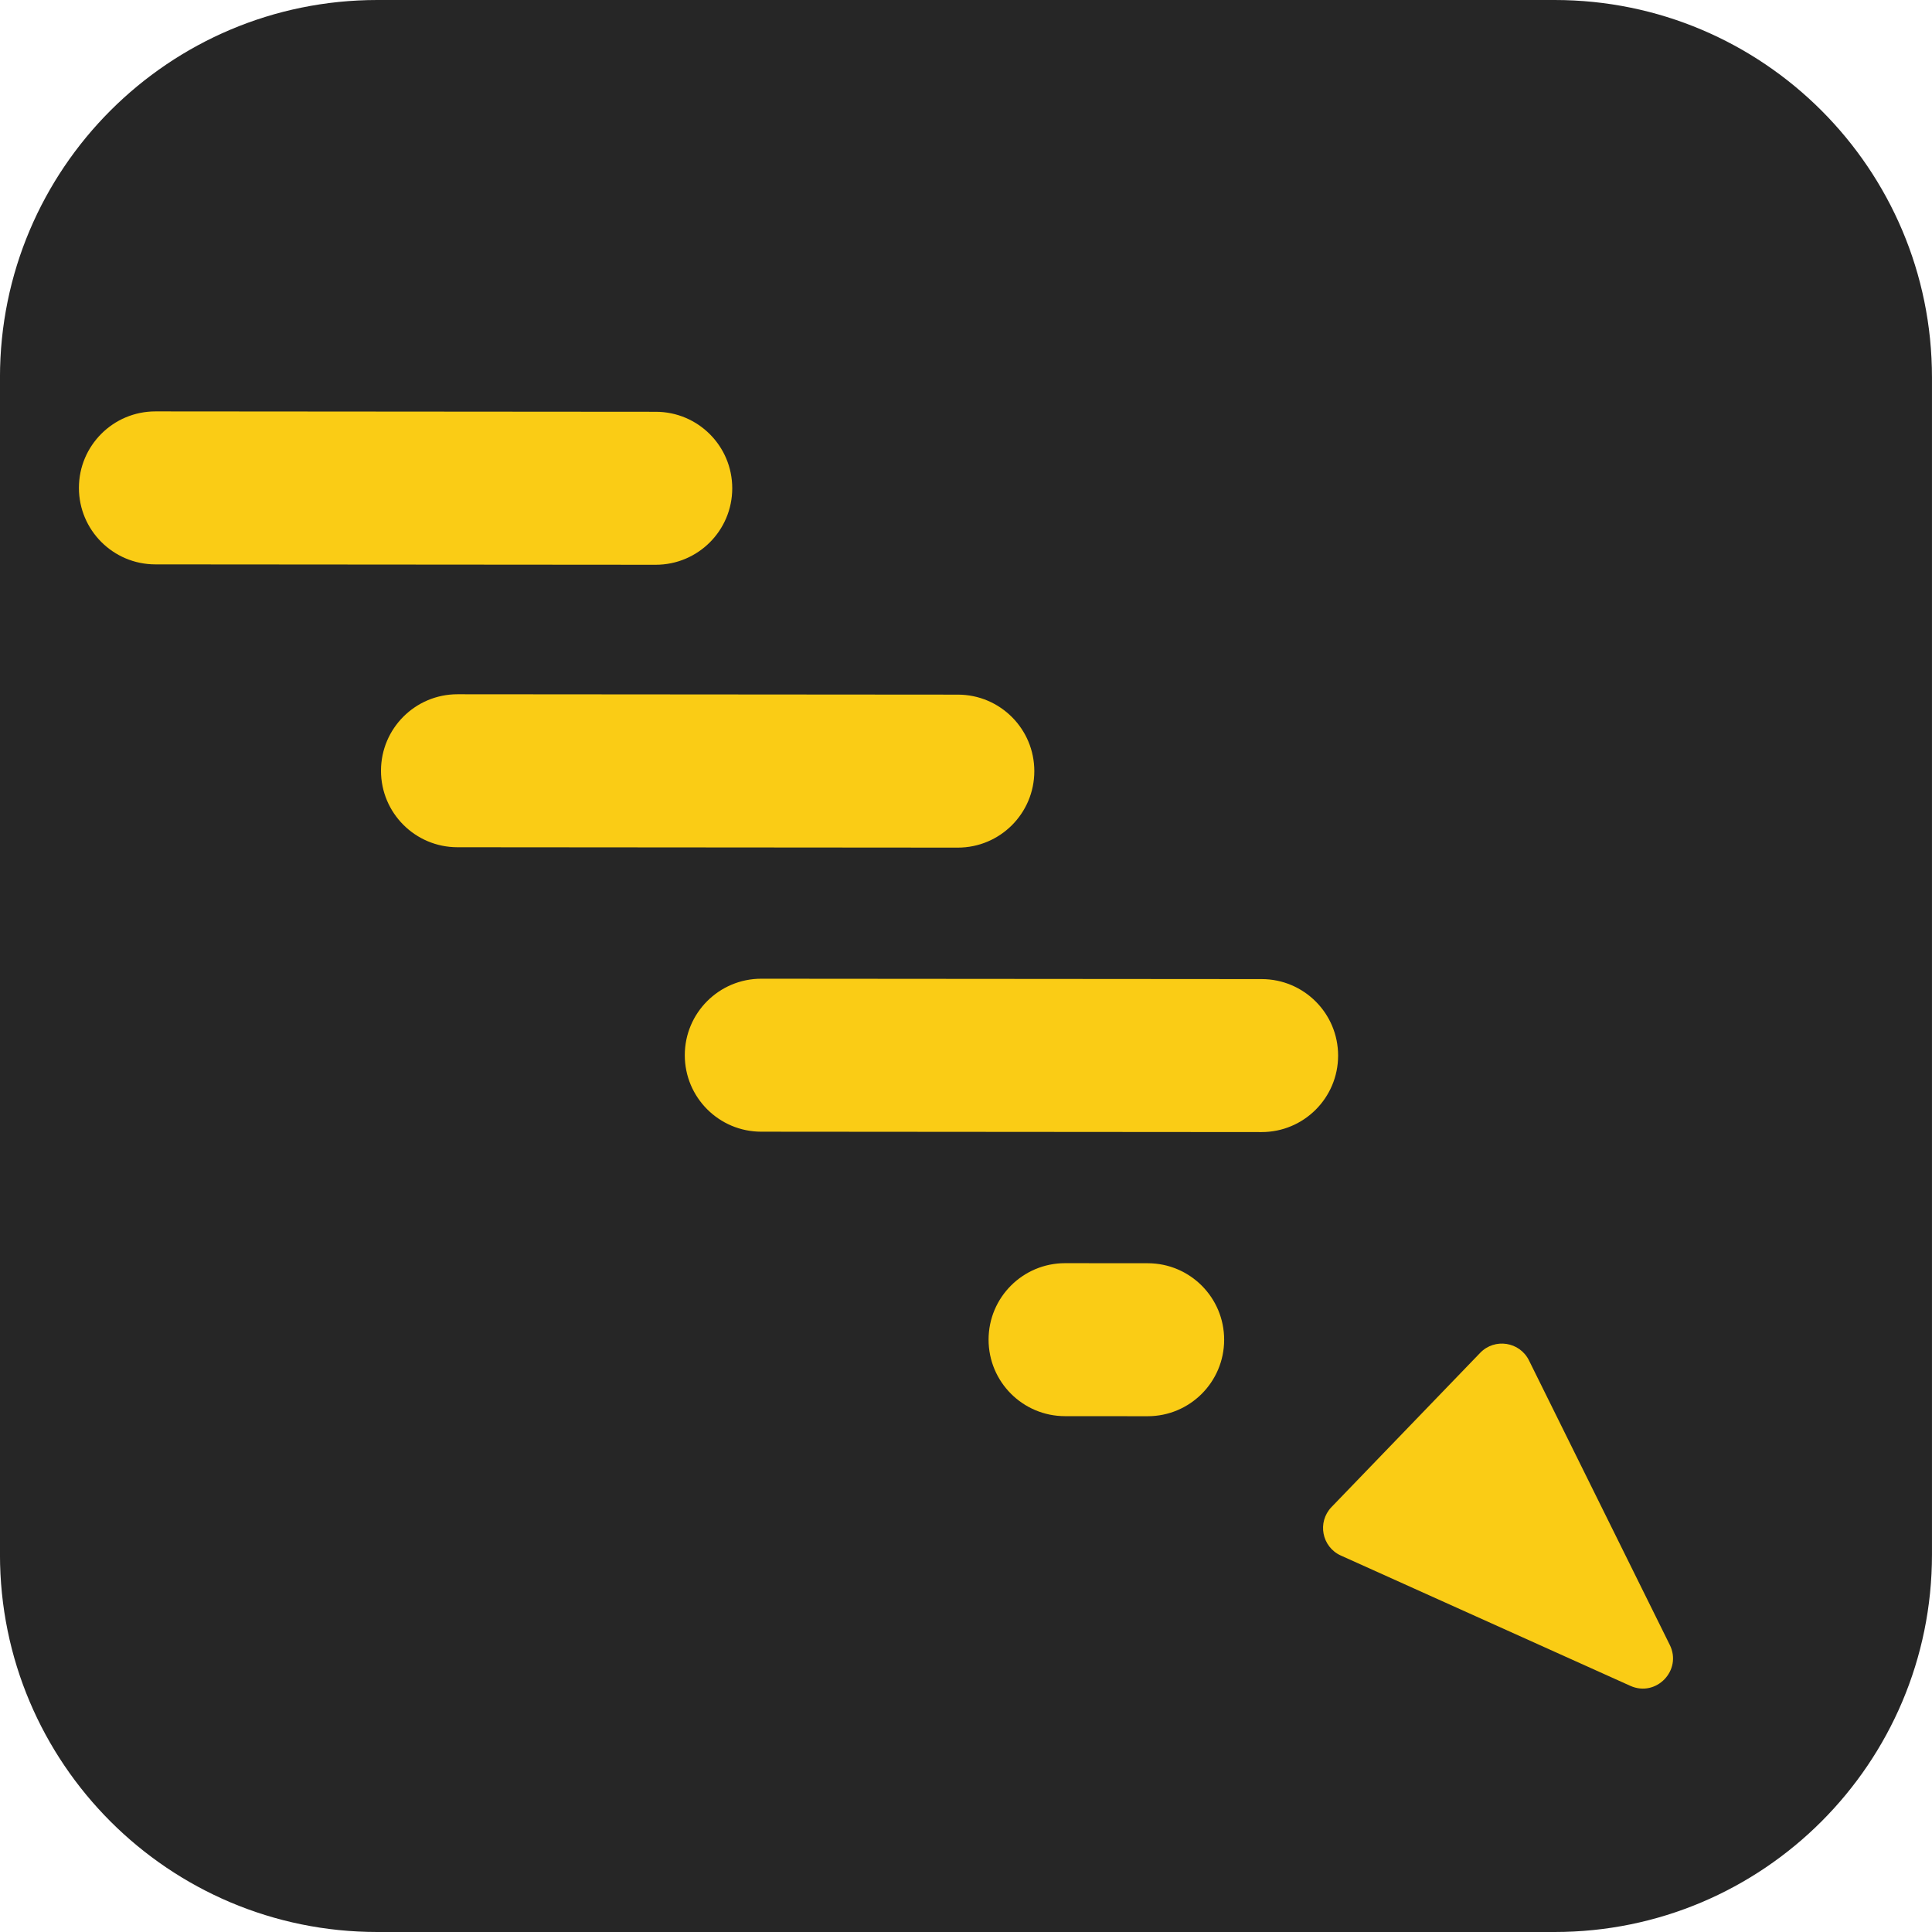
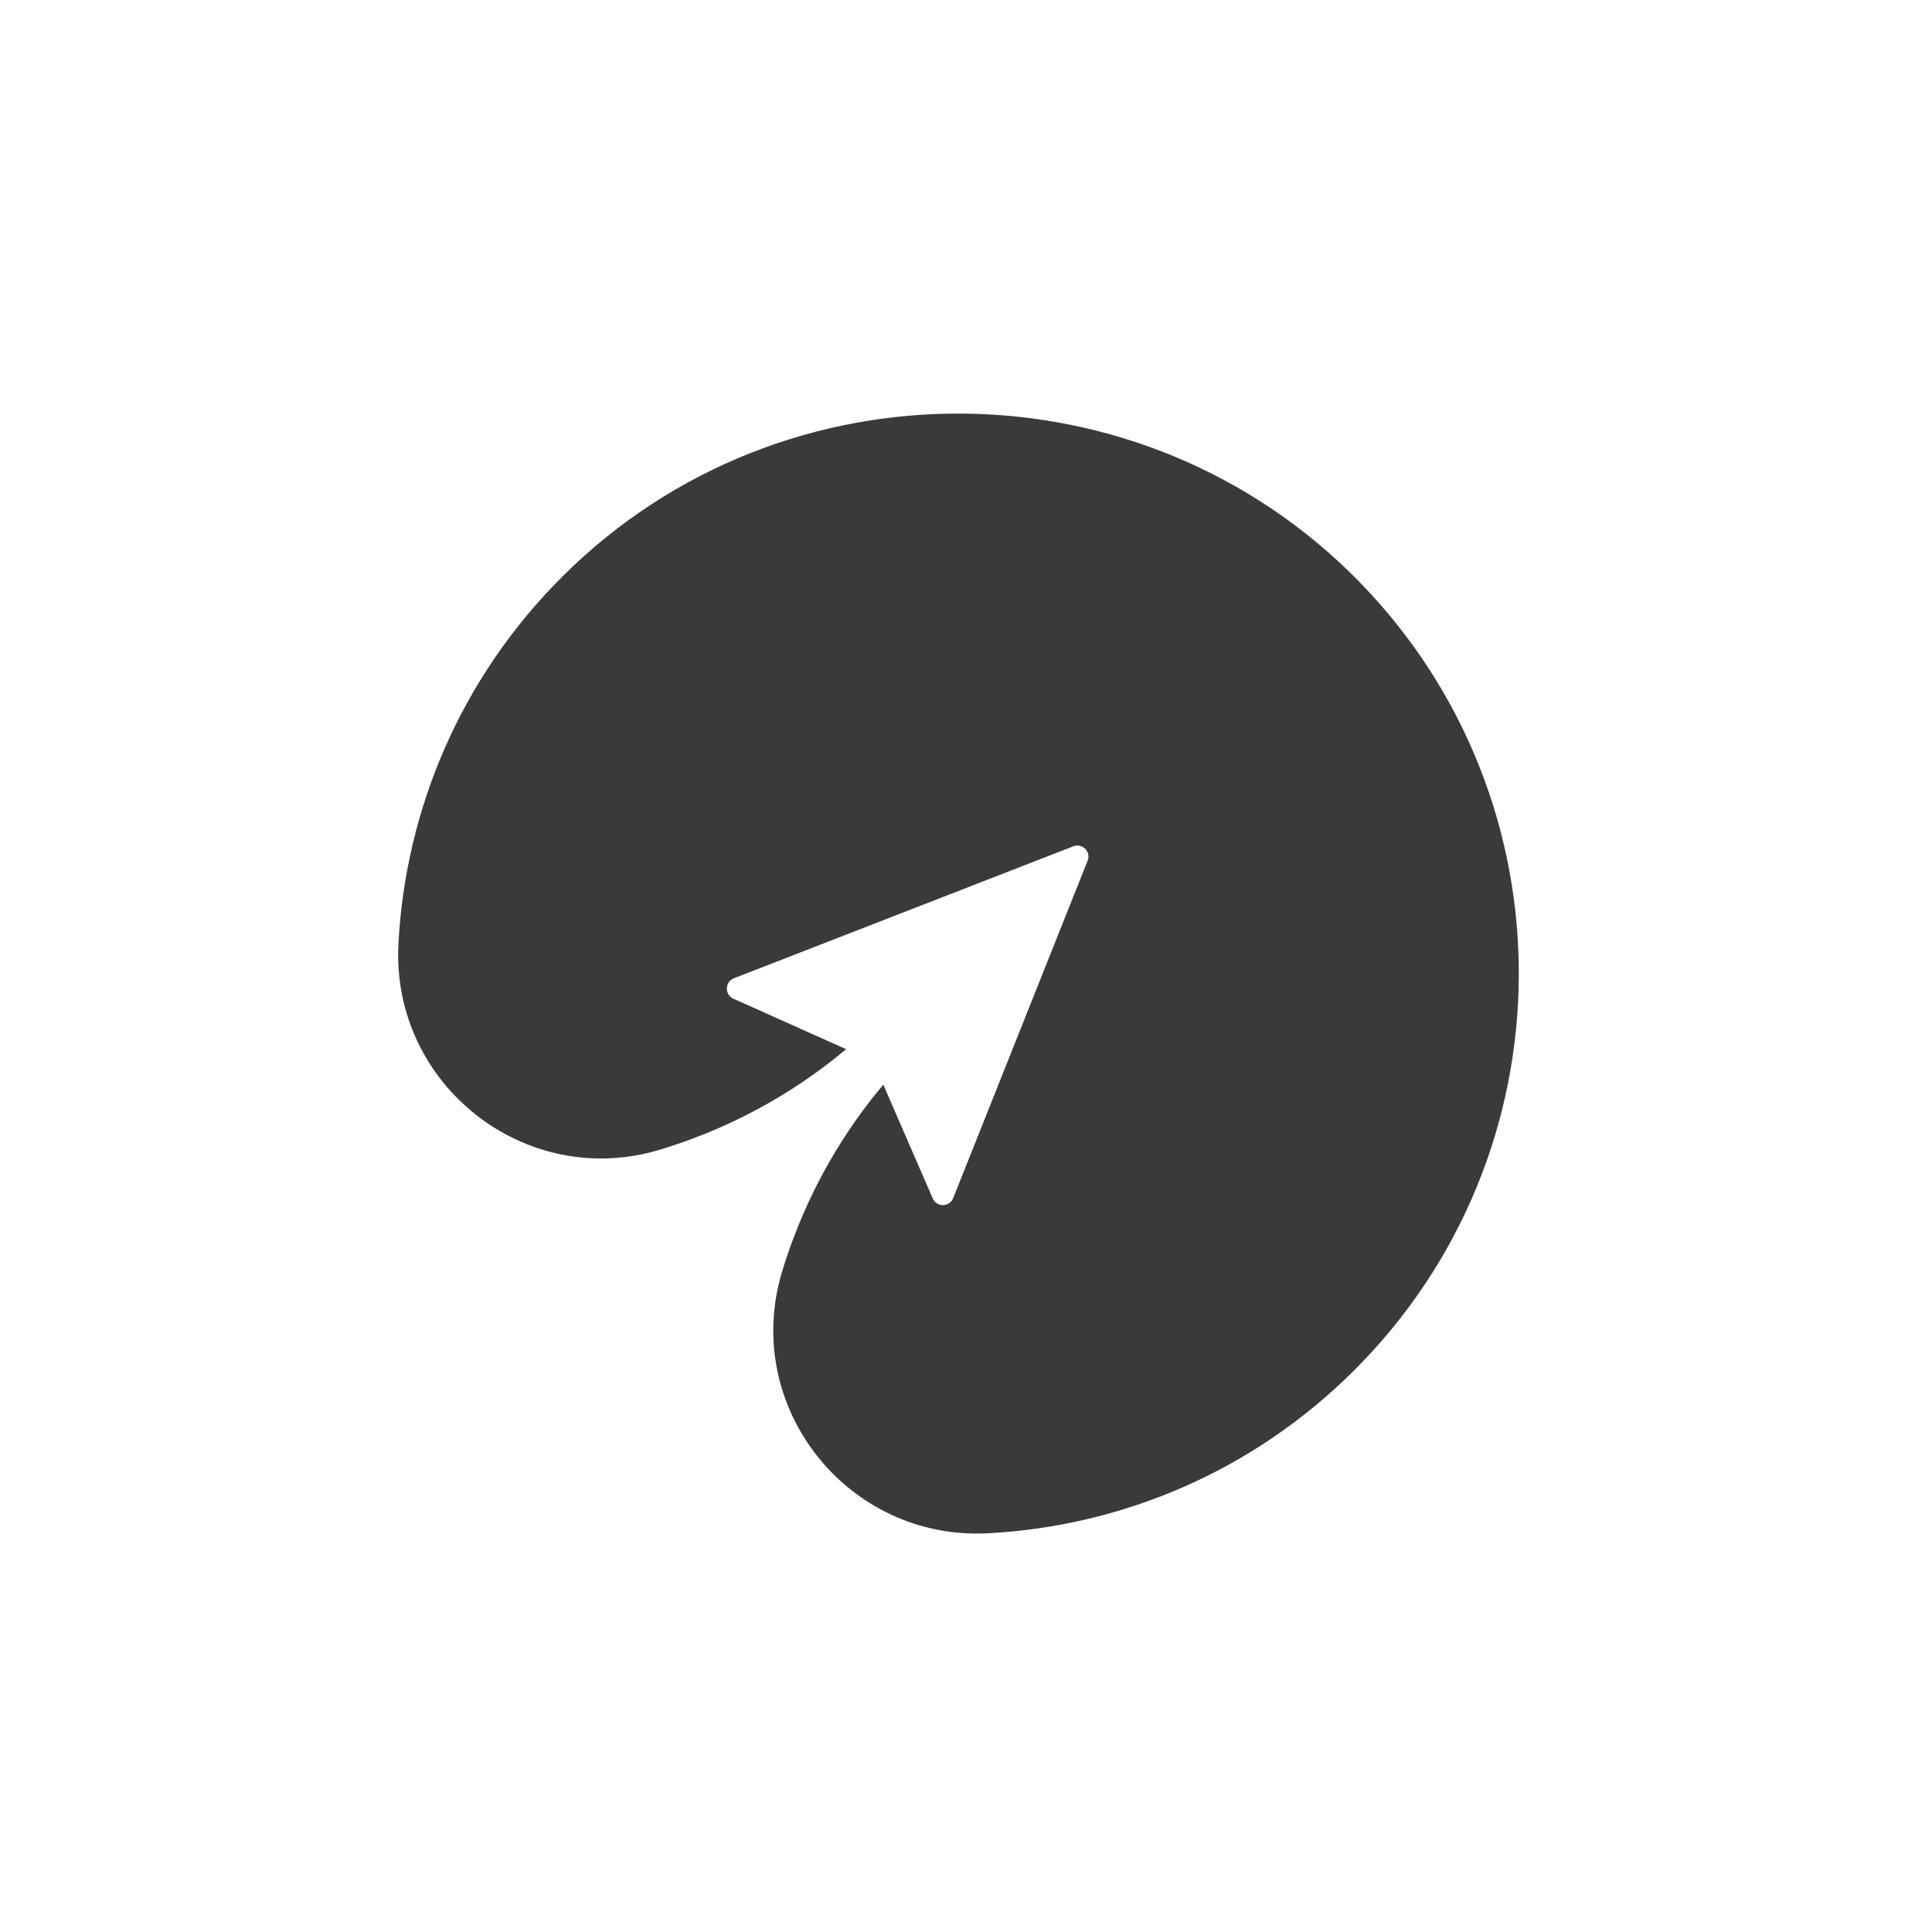
- <svg xmlns="http://www.w3.org/2000/svg" width="512" height="512" viewBox="0 0 512 512" fill="none">
-   <rect x="-0.006" y="-0" width="512" height="512" rx="100" fill="#262626" />
-   <rect x="20.93" y="109.01" width="173.138" height="40.543" rx="20.271" transform="rotate(0.0432252 20.9297 109.01)" fill="#FACC15" />
-   <rect x="100.982" y="183.969" width="173.138" height="40.543" rx="20.271" transform="rotate(0.0432252 100.982 183.969)" fill="#FACC15" />
-   <rect x="181.491" y="259.354" width="173.138" height="40.543" rx="20.271" transform="rotate(0.0432252 181.491 259.354)" fill="#FACC15" />
-   <rect x="261.998" y="334.739" width="62.431" height="40.543" rx="20.271" transform="rotate(0.0432252 261.998 334.739)" fill="#FACC15" />
-   <path d="M442.513 435.922C445.843 442.651 438.906 449.847 432.059 446.766L355.339 412.235C350.291 409.962 349.021 403.373 352.863 399.387L392.264 358.515C396.106 354.53 402.737 355.557 405.193 360.519L442.513 435.922Z" fill="#FACC15" />
+ <svg xmlns="http://www.w3.org/2000/svg" id="Capa_1" data-name="Capa 1" viewBox="0 0 1080 1080">
+   <defs>
+     <style>
+       .cls-1 {
+         fill: #3a3a3a;
+         stroke-width: 0px;
+       }
+     </style>
+   </defs>
+   <path class="cls-1" d="M760.1,325.48c-121.13-124.24-322.09-125.94-445.22-3.69-57.49,57.08-88.2,130.86-92.15,205.79-4.14,78.53,70.8,137.84,146.09,115.12,46.44-14.01,81.04-36.76,104.16-56.2l-62.76-28.11c-5.23-2.08-5.2-9.49.05-11.53l189.71-73.77c5.05-1.96,10.01,3.04,8,8.07l-75.14,188.6c-2.07,5.2-9.44,5.21-11.51,0l-27.55-63.41c-19.51,23.09-42.46,57.8-56.59,104.51-22.8,75.4,36.54,150.43,115.2,146.25,74.53-3.96,147.92-34.4,204.85-91.34,121.42-121.42,122.37-317.7,2.85-440.29Z" />
</svg>
